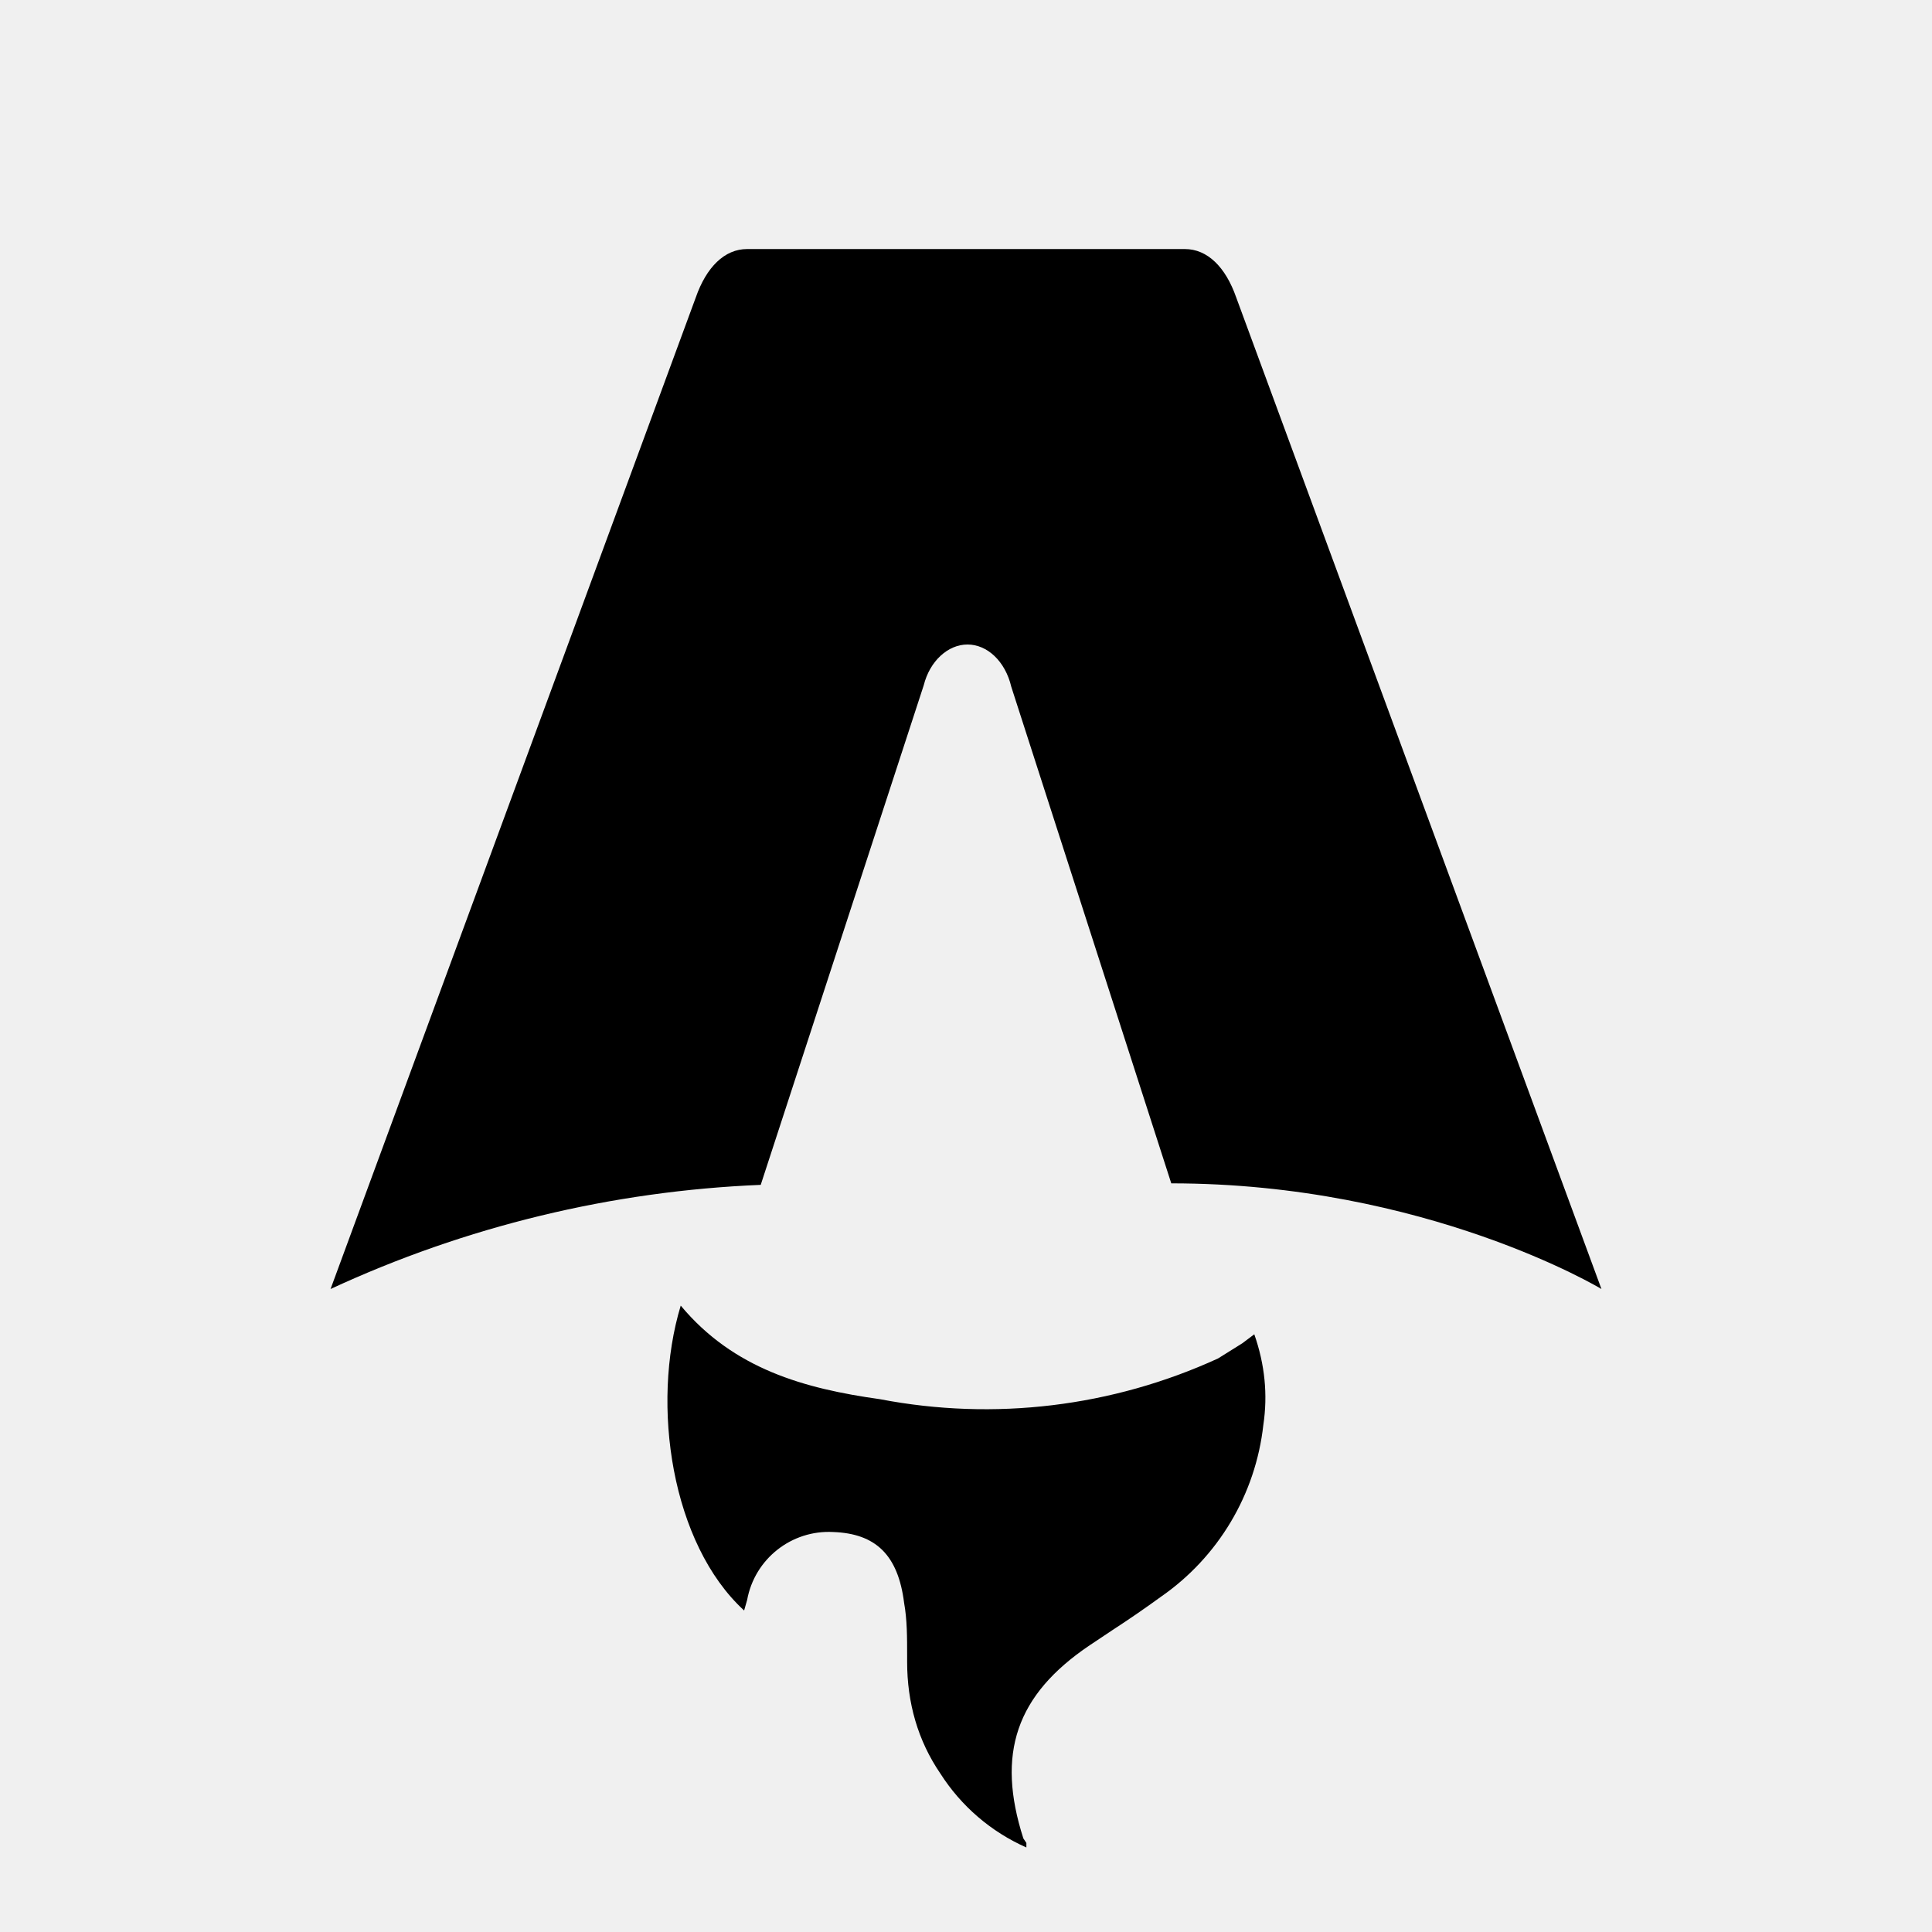
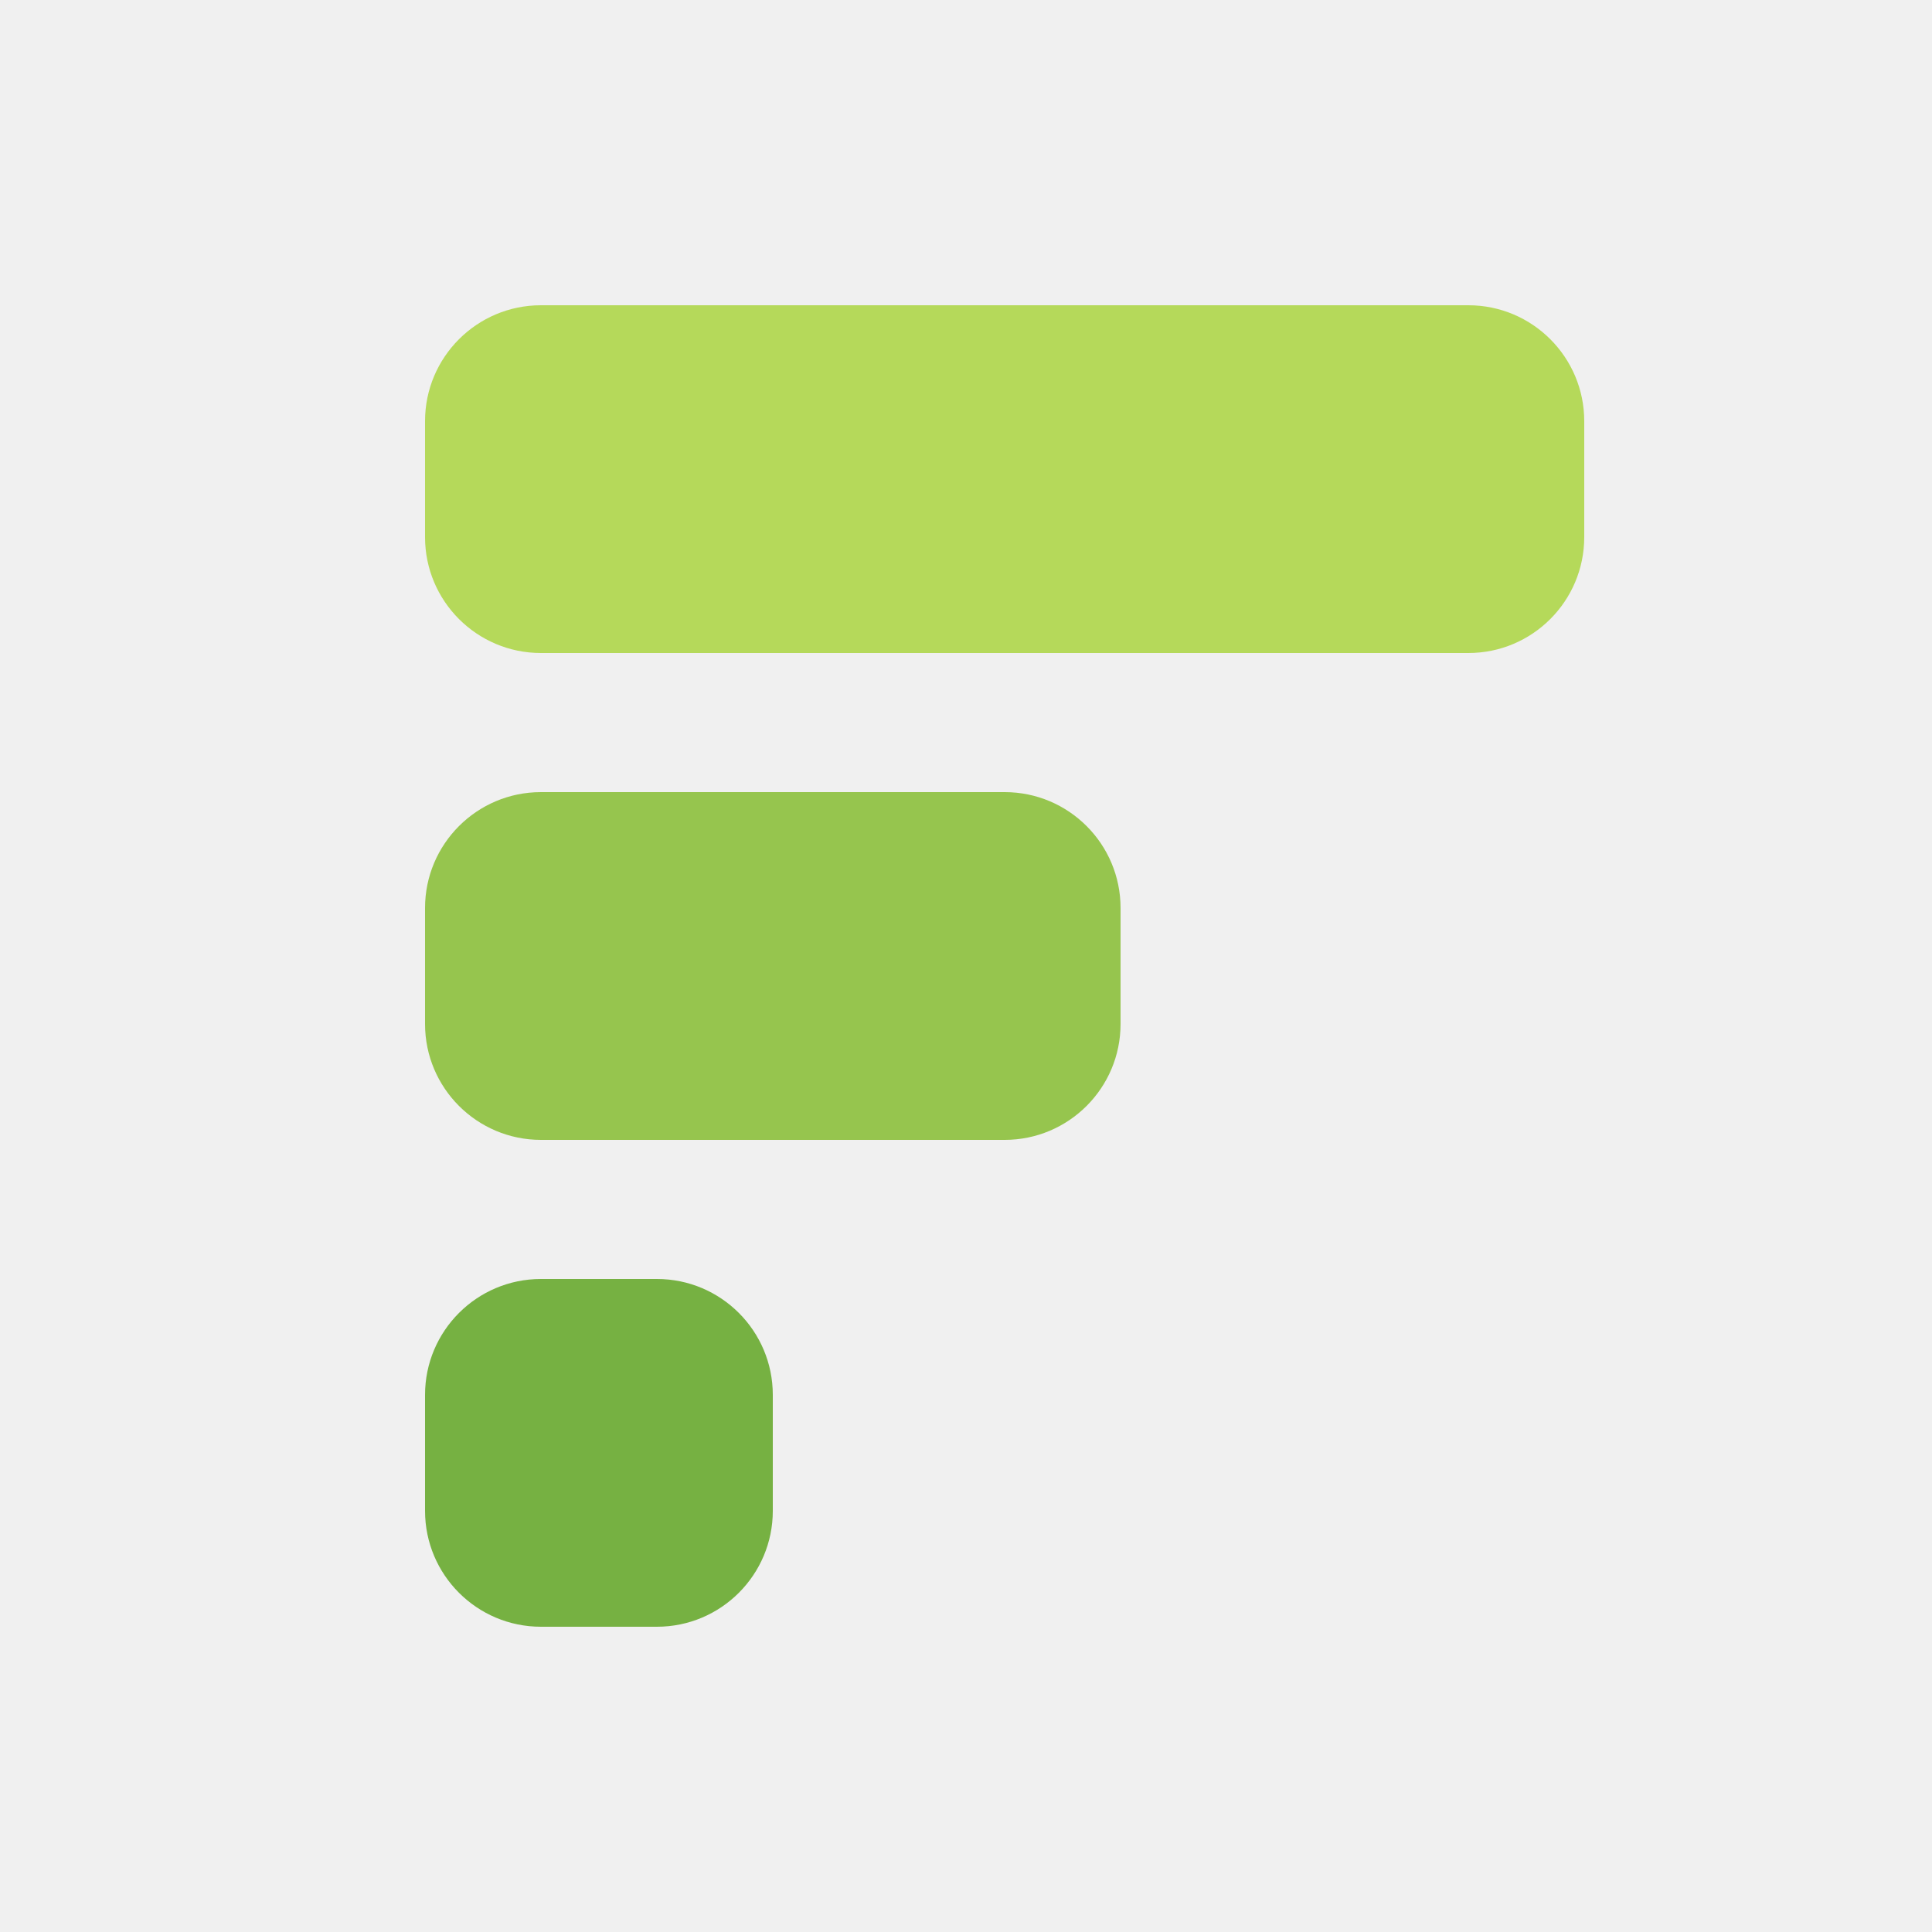
- <svg xmlns="http://www.w3.org/2000/svg" fill="none" viewBox="0 0 128 128">
-   <path d="M50.4 78.5a75.1 75.1 0 0 0-28.5 6.9l24.2-65.7c.7-2 1.9-3.2 3.4-3.2h29c1.5 0 2.7 1.2 3.4 3.2l24.2 65.7s-11.6-7-28.5-7L67 45.5c-.4-1.7-1.6-2.8-2.9-2.8-1.3 0-2.5 1.1-2.9 2.7L50.4 78.5Zm-1.1 28.2Zm-4.2-20.2c-2 6.6-.6 15.8 4.2 20.2a17.5 17.5 0 0 1 .2-.7 5.5 5.5 0 0 1 5.7-4.5c2.8.1 4.3 1.5 4.7 4.7.2 1.1.2 2.3.2 3.5v.4c0 2.7.7 5.2 2.2 7.4a13 13 0 0 0 5.7 4.9v-.3l-.2-.3c-1.8-5.6-.5-9.5 4.4-12.8l1.5-1a73 73 0 0 0 3.2-2.2 16 16 0 0 0 6.8-11.4c.3-2 .1-4-.6-6l-.8.6-1.6 1a37 37 0 0 1-22.4 2.7c-5-.7-9.7-2-13.2-6.2Z" />
-   <style>
-         path { fill: #000; }
-         @media (prefers-color-scheme: dark) {
-             path { fill: #FFF; }
-         }
-     </style>
+ <svg xmlns="http://www.w3.org/2000/svg" viewBox="0 0 1000 1000" width="1000" height="1000">
+   <rect x="220" y="158" width="600" height="180" rx="60" fill="#B5D95A" />
+   <rect x="220" y="410" width="360" height="180" rx="60" fill="#96C54E" />
+   <rect x="220" y="662" width="180" height="180" rx="60" fill="#76B142" />
</svg>
